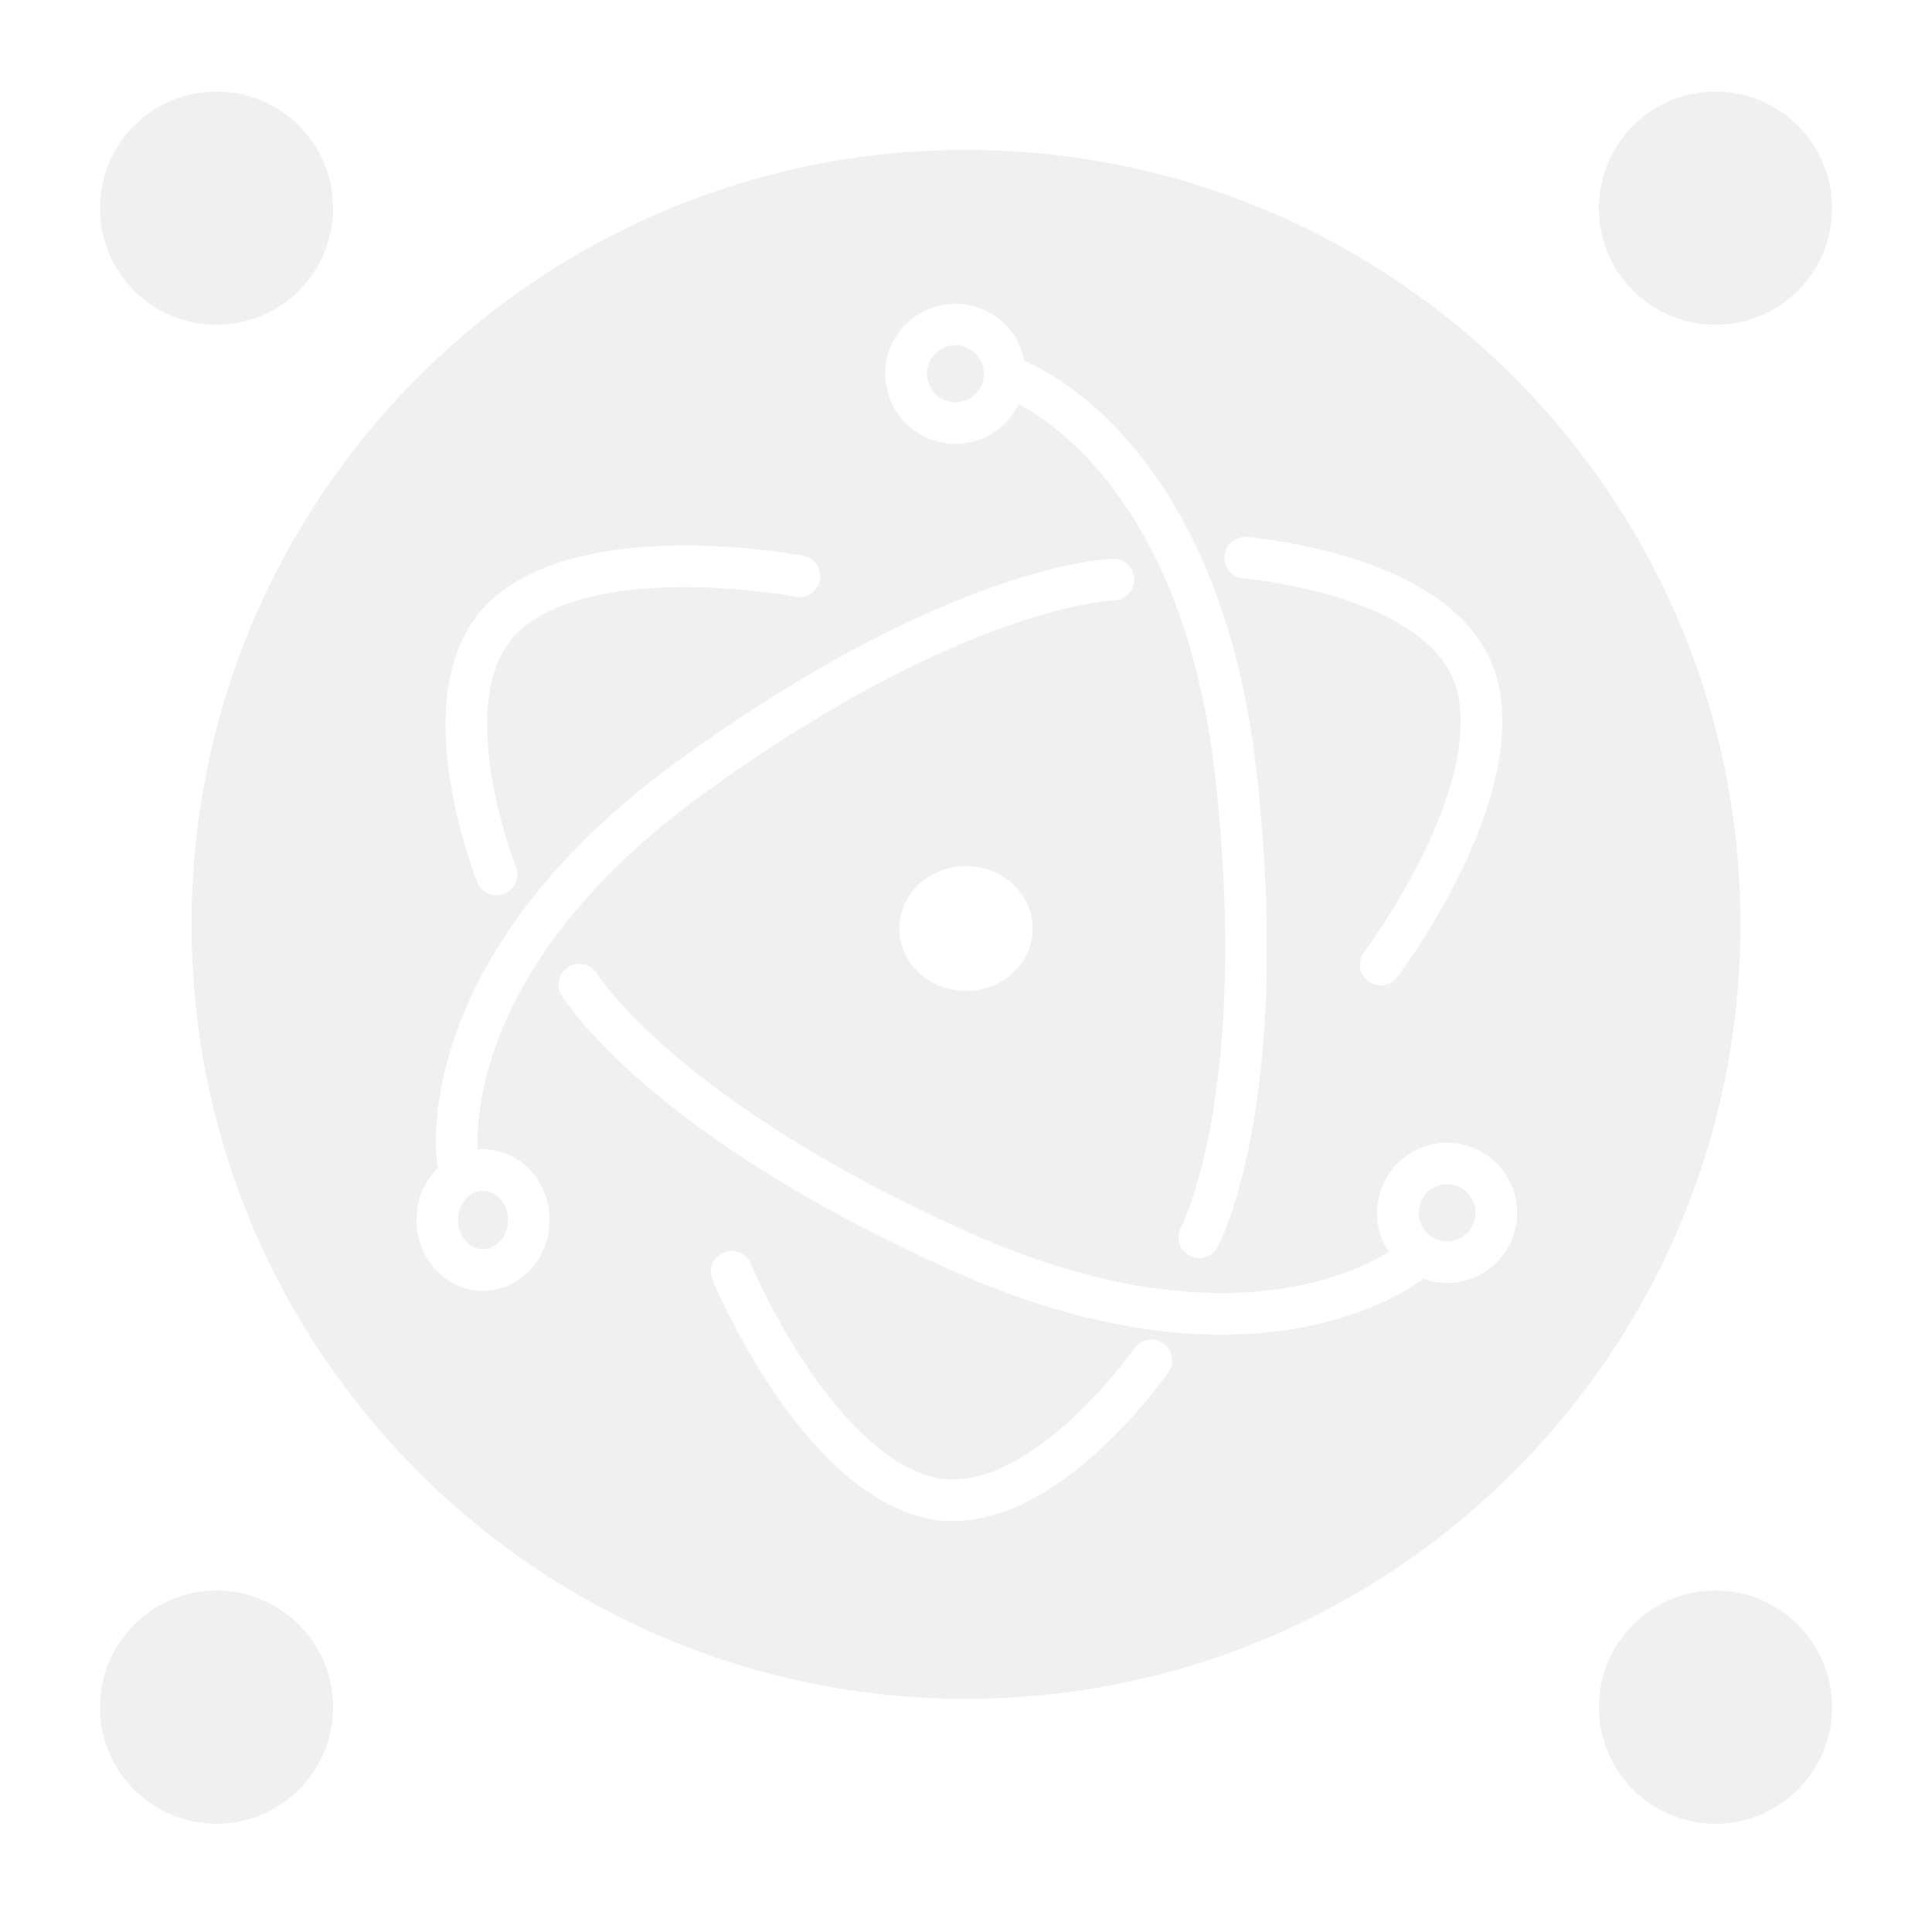
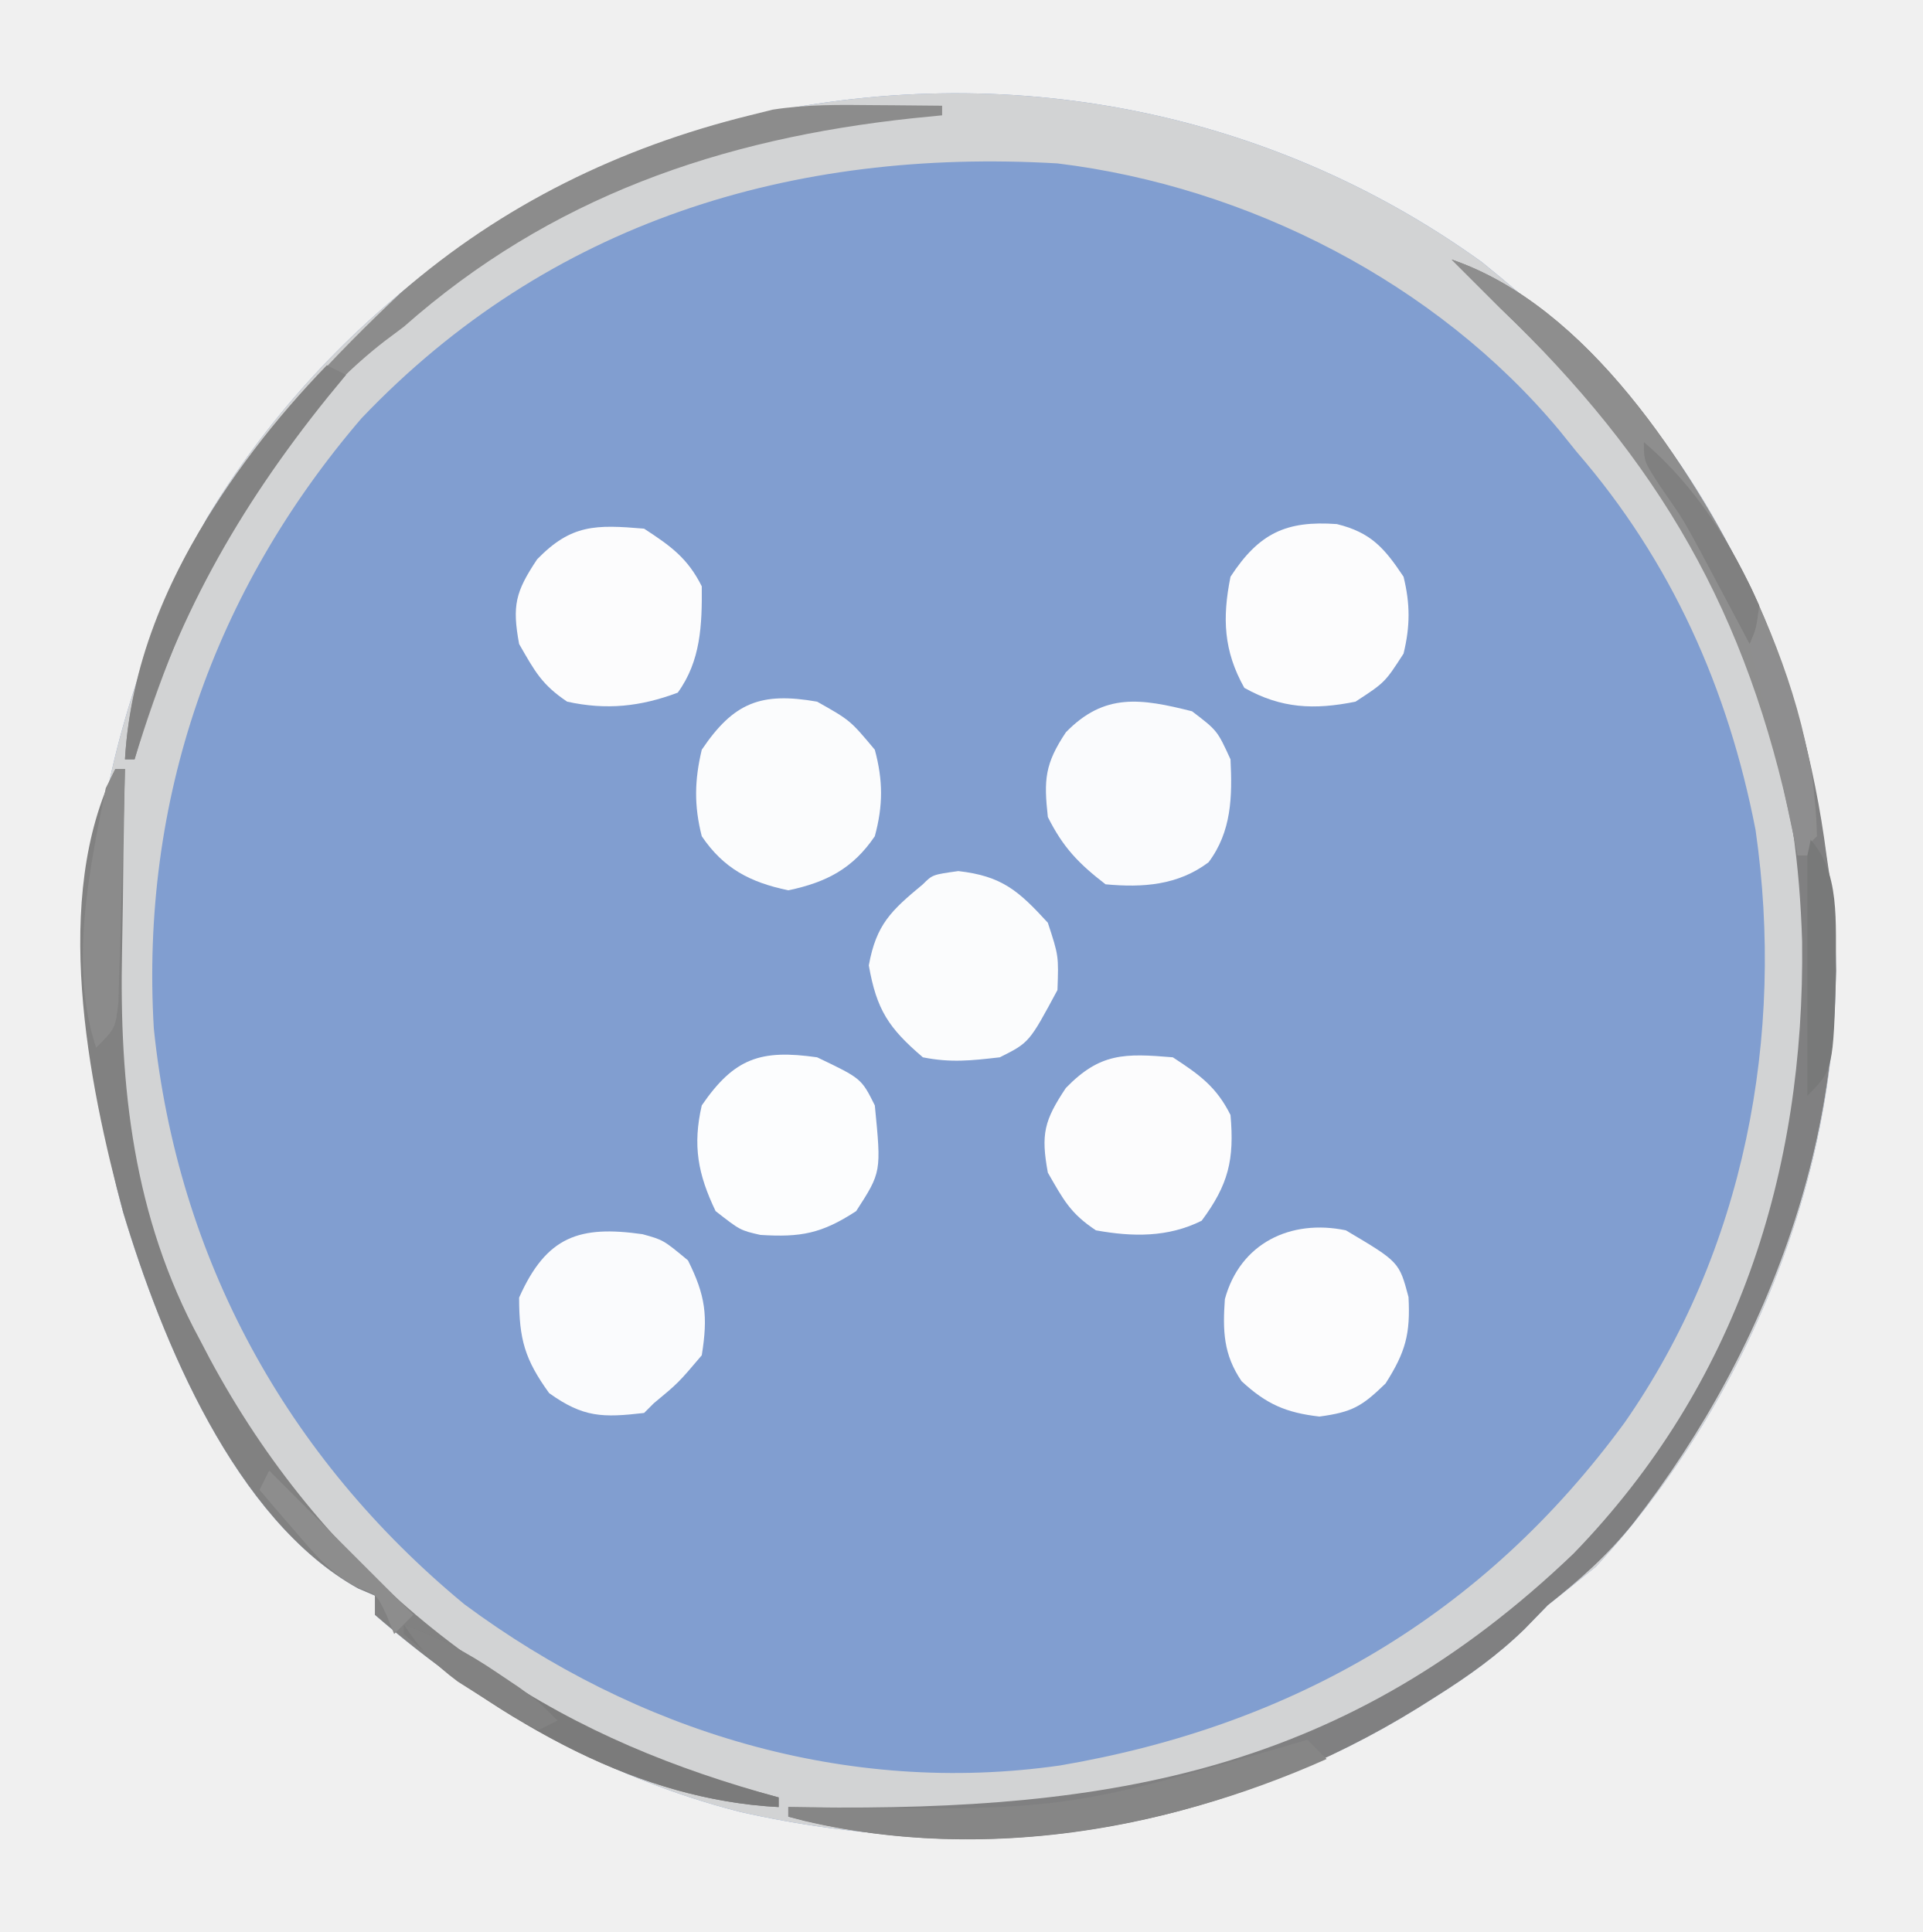
- <svg xmlns="http://www.w3.org/2000/svg" width="232" height="232" viewBox="0 0 232 232" fill="none">
-   <g filter="url(#filter0_b)">
-     <path d="M231.5 1V0.5H231H1H0.5V1V231V231.5H1H231H231.5V231V1ZM40.5 25C40.5 33.008 34.008 39.5 26 39.5C17.992 39.5 11.5 33.008 11.5 25C11.5 16.992 17.992 10.5 26 10.5C34.008 10.5 40.5 16.992 40.5 25ZM220.5 25C220.5 33.008 214.008 39.5 206 39.5C197.992 39.5 191.5 33.008 191.5 25C191.5 16.992 197.992 10.5 206 10.5C214.008 10.5 220.5 16.992 220.5 25ZM40.5 205C40.5 213.008 34.008 219.5 26 219.5C17.992 219.5 11.5 213.008 11.5 205C11.5 196.992 17.992 190.5 26 190.5C34.008 190.5 40.5 196.992 40.5 205ZM220.5 205C220.5 213.008 214.008 219.5 206 219.5C197.992 219.5 191.5 213.008 191.5 205C191.5 196.992 197.992 190.5 206 190.5C214.008 190.5 220.5 196.992 220.5 205ZM209.5 111C209.5 162.639 167.639 204.5 116 204.5C64.361 204.5 22.5 162.639 22.5 111C22.5 59.361 64.361 17.5 116 17.5C167.639 17.5 209.5 59.361 209.5 111Z" fill="white" stroke="white" />
-     <path d="M63.5 146.5C63.5 149.959 60.897 152.5 58 152.5C55.103 152.5 52.5 149.959 52.5 146.5C52.5 143.041 55.103 140.5 58 140.5C60.897 140.5 63.5 143.041 63.5 146.5Z" stroke="white" stroke-width="5" />
-     <path d="M54.986 139.466C54.986 139.466 51.197 116.315 83.187 93.165C115.178 70.014 133.698 69.593 133.698 69.593" stroke="white" stroke-width="5" stroke-linecap="round" />
-     <path d="M178.902 142.686C177.27 139.853 173.652 138.88 170.819 140.512C167.987 142.144 167.014 145.762 168.646 148.595C170.277 151.427 173.896 152.4 176.728 150.768C179.561 149.137 180.534 145.518 178.902 142.686Z" stroke="white" stroke-width="5" />
-     <path d="M169.409 151.555C169.409 151.555 151.24 166.394 115.211 150.232C79.182 134.07 69.572 118.232 69.572 118.232" stroke="white" stroke-width="5" stroke-linecap="round" />
-     <path d="M109.577 41.971C107.966 44.814 108.964 48.426 111.808 50.038C114.651 51.65 118.263 50.651 119.875 47.807C121.487 44.964 120.488 41.352 117.645 39.74C114.801 38.129 111.189 39.127 109.577 41.971Z" stroke="white" stroke-width="5" />
-     <path d="M122.038 45.647C122.038 45.647 144.047 53.767 148.412 93.013C152.778 132.259 144.012 148.579 144.012 148.579" stroke="white" stroke-width="5" stroke-linecap="round" />
-     <path d="M59.633 105C59.633 105 50.437 82.104 61.305 73.362C72.174 64.619 96 69.199 96 69.199" stroke="white" stroke-width="5" stroke-linecap="round" />
-     <path d="M149.532 66.978C149.532 66.978 174.391 68.913 177.477 82.638C180.564 96.363 165.799 115.833 165.799 115.833" stroke="white" stroke-width="5" stroke-linecap="round" />
-     <path d="M138.248 163.363C138.248 163.363 124.023 183.841 110.618 179.573C97.213 175.305 87.866 152.728 87.866 152.728" stroke="white" stroke-width="5" stroke-linecap="round" />
-     <path d="M116 119C120.418 119 124 115.642 124 111.5C124 107.358 120.418 104 116 104C111.582 104 108 107.358 108 111.5C108 115.642 111.582 119 116 119Z" fill="white" />
-   </g>
-   <defs>
-     <filter id="filter0_b" x="-4" y="-4" width="240" height="240" filterUnits="userSpaceOnUse" color-interpolation-filters="sRGB">
-       <feFlood flood-opacity="0" result="BackgroundImageFix" />
-       <feGaussianBlur in="BackgroundImage" stdDeviation="2" />
-       <feComposite in2="SourceAlpha" operator="in" result="effect1_backgroundBlur" />
-       <feBlend mode="normal" in="SourceGraphic" in2="effect1_backgroundBlur" result="shape" />
-     </filter>
-   </defs>
+ <svg xmlns="http://www.w3.org/2000/svg" version="1.1" width="200" height="201">
+   <path d="M0 0 C2.693 2.168 5.285 4.402 7.844 6.727 C8.475 7.277 9.107 7.827 9.758 8.395 C27.115 24.444 35.447 48.35 36.789 71.458 C37.351 94.788 27.588 118.685 11.844 135.727 C10.185 137.07 8.518 138.403 6.844 139.727 C6.052 140.541 5.261 141.356 4.445 142.195 C1.598 144.965 -1.437 147.119 -4.781 149.227 C-5.4 149.617 -6.018 150.007 -6.655 150.409 C-27.9 163.581 -52.895 166.724 -77.162 161.231 C-91.171 157.685 -104.299 150.201 -115.156 140.727 C-115.156 140.067 -115.156 139.407 -115.156 138.727 C-115.738 138.478 -116.319 138.229 -116.918 137.973 C-129.723 130.844 -137.339 112.148 -141.344 98.852 C-148.208 73.425 -144.791 49.816 -132.656 26.664 C-120.689 6.658 -100.65 -8.749 -78.094 -14.711 C-51.026 -21.381 -22.695 -16.347 0 0 Z " fill="#819ED0" transform="translate(154.1562,27.27344)" />
+   <path d="M0 0 C2.693 2.168 5.285 4.402 7.844 6.727 C8.475 7.277 9.107 7.827 9.758 8.395 C27.115 24.444 35.447 48.35 36.789 71.458 C37.351 94.788 27.588 118.685 11.844 135.727 C10.185 137.07 8.518 138.403 6.844 139.727 C6.052 140.541 5.261 141.356 4.445 142.195 C1.598 144.965 -1.437 147.119 -4.781 149.227 C-5.4 149.617 -6.018 150.007 -6.655 150.409 C-27.9 163.581 -52.895 166.724 -77.162 161.231 C-91.171 157.685 -104.299 150.201 -115.156 140.727 C-115.156 140.067 -115.156 139.407 -115.156 138.727 C-115.738 138.478 -116.319 138.229 -116.918 137.973 C-129.723 130.844 -137.339 112.148 -141.344 98.852 C-148.208 73.425 -144.791 49.816 -132.656 26.664 C-120.689 6.658 -100.65 -8.749 -78.094 -14.711 C-51.026 -21.381 -22.695 -16.347 0 0 Z M-116.562 16.254 C-131.955 34.203 -139.553 56.011 -138.156 79.727 C-135.686 103.657 -124.364 124.33 -105.859 139.625 C-87.969 152.893 -66.111 159.592 -43.861 156.397 C-19.564 152.245 0.201 140.724 14.844 120.727 C27.289 102.875 31.552 80.5 28.461 59.076 C25.609 44.362 19.694 31.097 9.844 19.727 C9.251 18.991 8.658 18.254 8.047 17.496 C-4.725 2.165 -24.341 -7.862 -44.156 -10.273 C-71.725 -11.88 -97.085 -4.204 -116.562 16.254 Z " fill="#D2D3D4" transform="translate(154.1562,27.27344)" />
+   <path d="M0 0 C14.178 4.852 24.653 21.303 31.132 34.141 C35.238 42.933 37.755 52.396 39 62 C39.201 63.359 39.201 63.359 39.406 64.746 C42.252 88.58 33.43 112.852 18.875 131.5 C16.192 134.84 13.355 137.349 10 140 C9.209 140.815 8.417 141.629 7.602 142.469 C4.755 145.239 1.719 147.393 -1.625 149.5 C-2.243 149.89 -2.862 150.28 -3.499 150.682 C-22.12 162.228 -45.729 167.498 -67.34 162.438 C-67.888 162.293 -68.436 162.149 -69 162 C-69 161.67 -69 161.34 -69 161 C-67.883 161.016 -67.883 161.016 -66.744 161.032 C-35.277 161.416 -10.927 157.244 12.688 134.625 C29.705 117.069 36.756 94.975 36.46 70.942 C36.216 62.976 35.262 55.666 33 48 C32.783 47.118 32.567 46.237 32.344 45.328 C28.085 29.005 16.869 16.39 5 5 C3.33 3.337 1.662 1.671 0 0 Z " fill="#808081" transform="translate(151,27)" />
+   <path d="M0 0 C2.164 0.598 2.164 0.598 4.727 2.723 C6.565 6.399 6.817 8.536 6.164 12.598 C3.727 15.473 3.727 15.473 1.164 17.598 C0.834 17.928 0.504 18.258 0.164 18.598 C-4.128 19.093 -6.15 19.09 -9.711 16.535 C-12.253 13.021 -12.836 10.923 -12.836 6.598 C-9.986 0.184 -6.542 -0.927 0 0 Z " fill="#FAFBFD" transform="translate(66.83594,128.4023)" />
+   <path d="M0 0 C2.625 2 2.625 2 4 5 C4.198 8.889 4.11 12.522 1.715 15.711 C-1.467 18.103 -5.11 18.362 -9 18 C-11.807 15.837 -13.424 14.152 -15 11 C-15.43 7.128 -15.317 5.475 -13.125 2.188 C-9.117 -1.938 -5.334 -1.343 0 0 Z " fill="#FAFBFD" transform="translate(124,74)" />
+   <path d="M0 0 C4.529 0.513 6.261 2.04 9.312 5.375 C10.438 8.812 10.438 8.812 10.312 12.375 C7.376 17.843 7.376 17.843 4.312 19.375 C1.301 19.721 -0.781 19.953 -3.688 19.375 C-7.251 16.331 -8.502 14.432 -9.312 9.812 C-8.534 5.533 -6.984 4.109 -3.688 1.375 C-2.688 0.375 -2.688 0.375 0 0 Z " fill="#FBFCFD" transform="translate(99.6875,90.625)" />
+   <path d="M0 0 C3.438 1.938 3.438 1.938 6 5 C6.861 8.196 6.867 10.804 6 14 C3.723 17.353 0.973 18.797 -3 19.625 C-6.969 18.798 -9.729 17.356 -12 14 C-12.809 10.827 -12.759 8.179 -12 5 C-8.678 0.068 -5.831 -1.023 0 0 Z " fill="#FBFCFD" transform="translate(85,73)" />
+   <path d="M0 0 C2.753 1.796 4.526 3.053 6 6 C6.413 10.648 5.79 13.244 3 17 C-0.501 18.75 -4.19 18.69 -8 18 C-10.64 16.25 -11.352 14.871 -13 12 C-13.735 7.999 -13.388 6.582 -11.125 3.188 C-7.572 -0.47 -5.031 -0.426 0 0 Z " fill="#FCFCFD" transform="translate(122,110)" />
+   <path d="M0 0 C5.544 3.285 5.544 3.285 6.516 6.938 C6.719 10.767 6.222 12.653 4.125 15.938 C1.649 18.341 0.656 18.911 -2.75 19.375 C-6.225 18.974 -8.269 18.089 -10.852 15.691 C-12.738 12.914 -12.817 10.45 -12.586 7.16 C-11.009 1.347 -5.754 -1.199 0 0 Z " fill="#FCFCFD" transform="translate(140,128)" />
+   <path d="M0 0 C2.753 1.796 4.526 3.053 6 6 C6.038 10.012 5.897 13.766 3.5 17.062 C-0.391 18.522 -3.919 18.893 -8 18 C-10.631 16.236 -11.35 14.874 -13 12 C-13.735 7.999 -13.388 6.582 -11.125 3.188 C-7.572 -0.47 -5.031 -0.426 0 0 Z " fill="#FCFCFD" transform="translate(67,55)" />
+   <path d="M0 0 C3.552 0.874 4.948 2.493 6.938 5.477 C7.636 8.317 7.631 10.635 6.938 13.477 C5 16.477 5 16.477 1.938 18.477 C-2.366 19.342 -5.776 19.198 -9.625 17.039 C-11.784 13.19 -11.928 9.78 -11.062 5.477 C-8.096 0.934 -5.259 -0.378 0 0 Z " fill="#FCFCFD" transform="translate(139.0625,54.52344)" />
+   <path d="M0 0 C4.6 2.2 4.6 2.2 6 5 C6.683 11.943 6.683 11.943 4.062 16 C0.48 18.34 -1.697 18.743 -5.906 18.477 C-8 18 -8 18 -10.562 16 C-12.403 12.16 -12.96 9.177 -12 5 C-8.604 0.06 -5.868 -0.838 0 0 Z " fill="#FCFDFE" transform="translate(85,110)" />
+   <path d="M0 0 C0.33 0 0.66 0 1 0 C0.979 0.976 0.958 1.953 0.937 2.959 C0.863 6.664 0.818 10.369 0.78 14.075 C0.76 15.663 0.733 17.251 0.698 18.839 C0.392 33.049 1.86 46.588 8.75 59.312 C9.268 60.301 9.268 60.301 9.796 61.309 C21.371 82.87 39.974 98.206 63.375 105.438 C65.246 105.971 67.12 106.497 69 107 C69 107.33 69 107.66 69 108 C53.29 107.214 38.688 98.066 27 88 C27 87.34 27 86.68 27 86 C26.419 85.751 25.837 85.502 25.238 85.246 C12.433 78.117 4.818 59.421 0.812 46.125 C-2.858 32.527 -6.669 13.338 0 0 Z " fill="#818181" transform="translate(12,80)" />
+   <path d="M0 0 C0.693 0.005 1.386 0.009 2.1 0.014 C3.796 0.025 5.492 0.043 7.188 0.062 C7.188 0.393 7.188 0.723 7.188 1.062 C5.699 1.209 5.699 1.209 4.18 1.359 C-15.891 3.495 -33.553 9.575 -48.812 23.062 C-49.471 23.556 -50.13 24.05 -50.809 24.559 C-64.169 34.908 -71.988 52.375 -76.812 68.062 C-77.142 68.062 -77.472 68.062 -77.812 68.062 C-76.683 48.479 -62.756 32.386 -49.125 19.527 C-38.564 10.365 -26.358 4.402 -12.812 1.062 C-12.027 0.867 -11.242 0.671 -10.434 0.469 C-6.951 -0.071 -3.513 -0.044 0 0 Z " fill="#8C8C8C" transform="translate(90.8125,10.9375)" />
+   <path d="M0 0 C14.174 4.85 24.65 21.297 31.127 34.132 C34.909 42.227 37.848 51.024 38 60 C37.34 60.66 36.68 61.32 36 62 C35.818 61.105 35.636 60.211 35.449 59.289 C30.756 36.715 21.624 20.953 5 5 C3.33 3.337 1.662 1.671 0 0 Z " fill="#8E8E8E" transform="translate(151,27)" />
+   <path d="M0 0 C0.66 0.66 1.32 1.32 2 2 C-15.336 9.749 -35.413 12.898 -54 8 C-54 7.67 -54 7.34 -54 7 C-52.883 7.016 -52.883 7.016 -51.744 7.032 C-25.238 7.377 -25.238 7.377 0 0 Z " fill="#868686" transform="translate(136,181)" />
+   <path d="M0 0 C0.66 0.33 1.32 0.66 2 1 C1.056 2.147 1.056 2.147 0.094 3.316 C-9.166 14.807 -15.959 26.722 -20 41 C-20.33 41 -20.66 41 -21 41 C-20.108 25.545 -10.516 10.878 0 0 Z " fill="#838383" transform="translate(34,38)" />
+   <path d="M0 0 C3.375 1.244 6.143 2.658 9.062 4.75 C18.405 11.081 28.146 15.024 39 18 C39 18.33 39 18.66 39 19 C24.477 18.274 10.773 10.474 0 1 C0 0.67 0 0.34 0 0 Z " fill="#7B7B7B" transform="translate(42,169)" />
+   <path d="M0 0 C0.33 0 0.66 0 1 0 C0.891 4.459 0.76 8.917 0.625 13.375 C0.594 14.646 0.563 15.917 0.531 17.227 C0.493 18.438 0.454 19.65 0.414 20.898 C0.383 22.019 0.351 23.14 0.319 24.294 C0 27 0 27 -2 29 C-4.82 20.539 -2.721 10.531 -1 2 C-0.67 1.34 -0.34 0.68 0 0 Z " fill="#8B8B8B" transform="translate(12,80)" />
+   <path d="M0 0 C3.595 3.595 2.862 9.117 3 14 C2.695 24.305 2.695 24.305 0 27 C0 18.09 0 9.18 0 0 Z " fill="#787979" transform="translate(188,87)" />
+   <path d="M0 0 C5 5 10 10 15 15 C14.34 15.66 13.68 16.32 13 17 C12.752 16.381 12.505 15.762 12.25 15.125 C11.204 12.886 11.204 12.886 9.188 12.156 C6.388 10.676 4.805 8.772 2.75 6.375 C2.044 5.558 1.337 4.74 0.609 3.898 C0.078 3.272 -0.453 2.645 -1 2 C-0.67 1.34 -0.34 0.68 0 0 Z " fill="#8D8D8D" transform="translate(28,153)" />
+   <path d="M0 0 C2.691 2.691 3.237 5.674 4.188 9.25 C4.378 9.906 4.568 10.562 4.764 11.238 C5.913 15.504 6.045 18.712 5 23 C4.67 23 4.34 23 4 23 C3.71 21.623 3.71 21.623 3.414 20.219 C1.72 12.171 1.72 12.171 -0.25 4.188 C-0.497 3.136 -0.745 2.084 -1 1 C-0.67 0.67 -0.34 0.34 0 0 Z " fill="#8E8E8F" transform="translate(183,66)" />
+   <path d="M0 0 C5.369 4.556 9.16 10.587 12 17 C11.695 19.371 11.695 19.371 11 21 C10.541 20.131 10.082 19.262 9.609 18.367 C8.689 16.639 8.689 16.639 7.75 14.875 C7.147 13.738 6.543 12.601 5.922 11.43 C4.042 7.963 4.042 7.963 1.766 4.695 C0 2 0 2 0 0 Z " fill="#808080" transform="translate(171,46)" />
+   <path d="M0 0 C3.556 1.309 6.555 2.873 9.688 5 C10.838 5.773 10.838 5.773 12.012 6.562 C14 8 14 8 16 10 C15.01 10.495 15.01 10.495 14 11 C11.504 9.707 11.504 9.707 8.562 7.812 C7.594 7.2 6.626 6.588 5.629 5.957 C3.182 4.135 1.657 2.534 0 0 Z " fill="#828282" transform="translate(42,169)" />
</svg>
